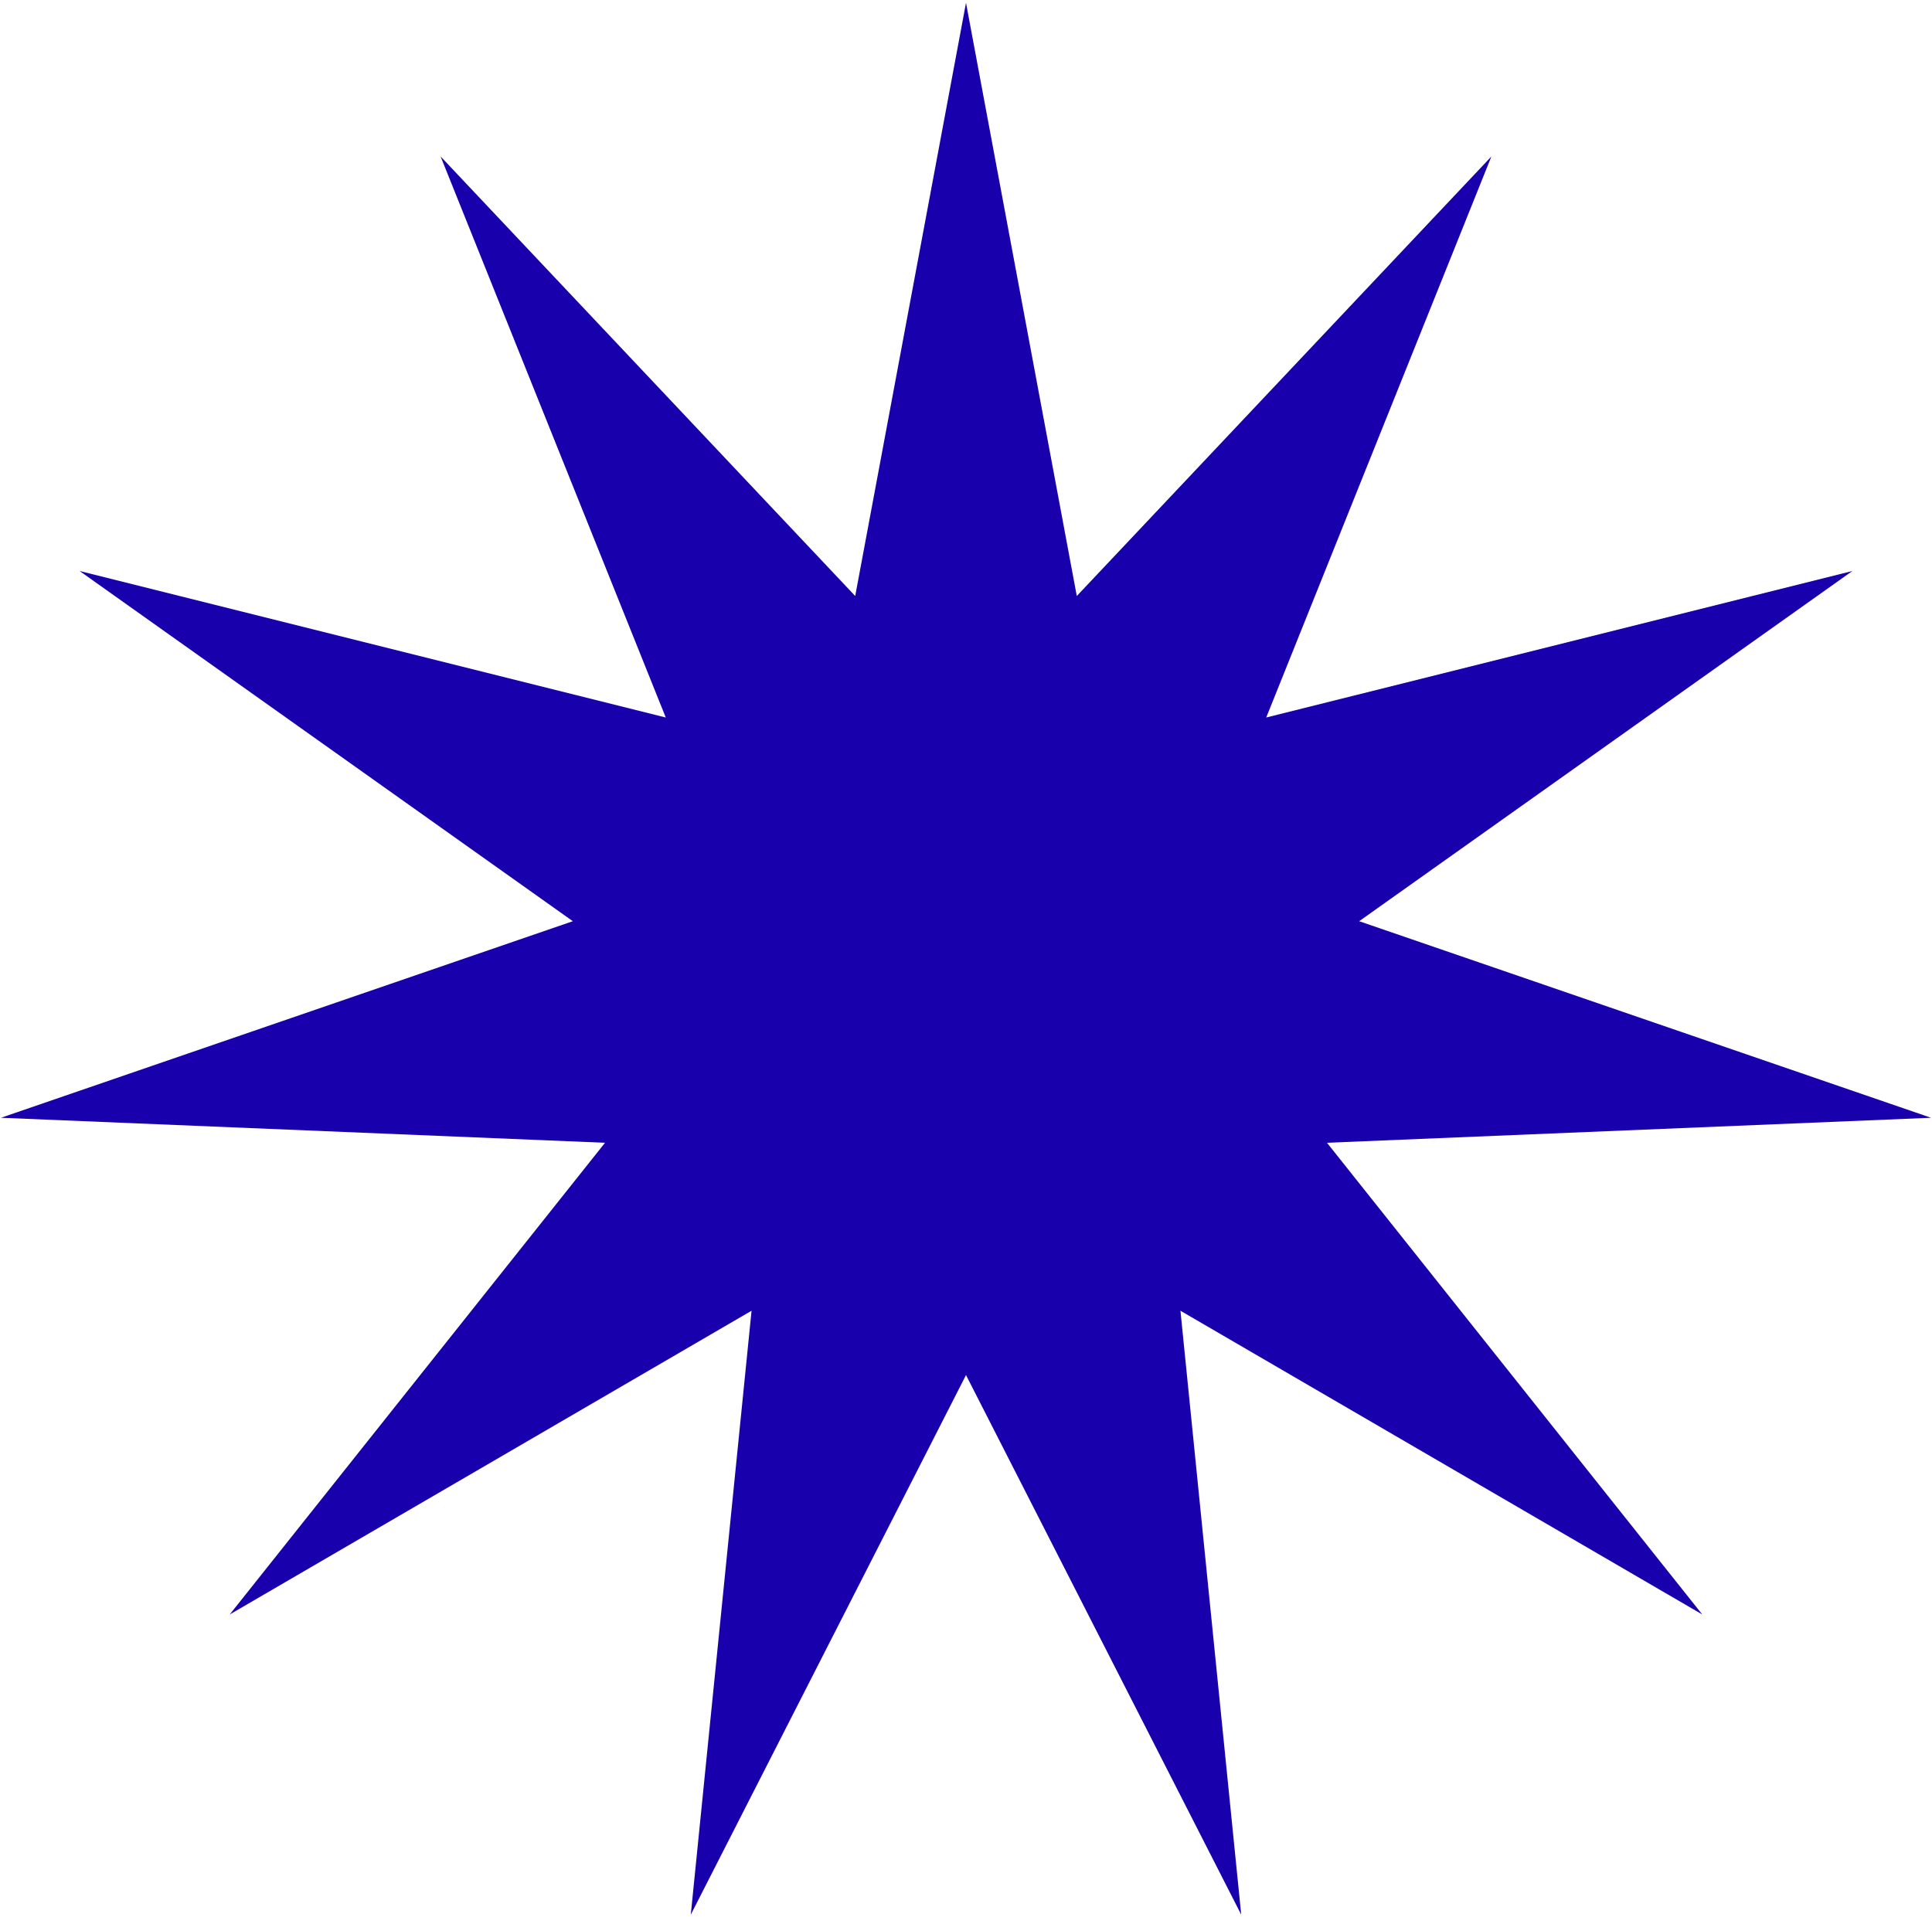
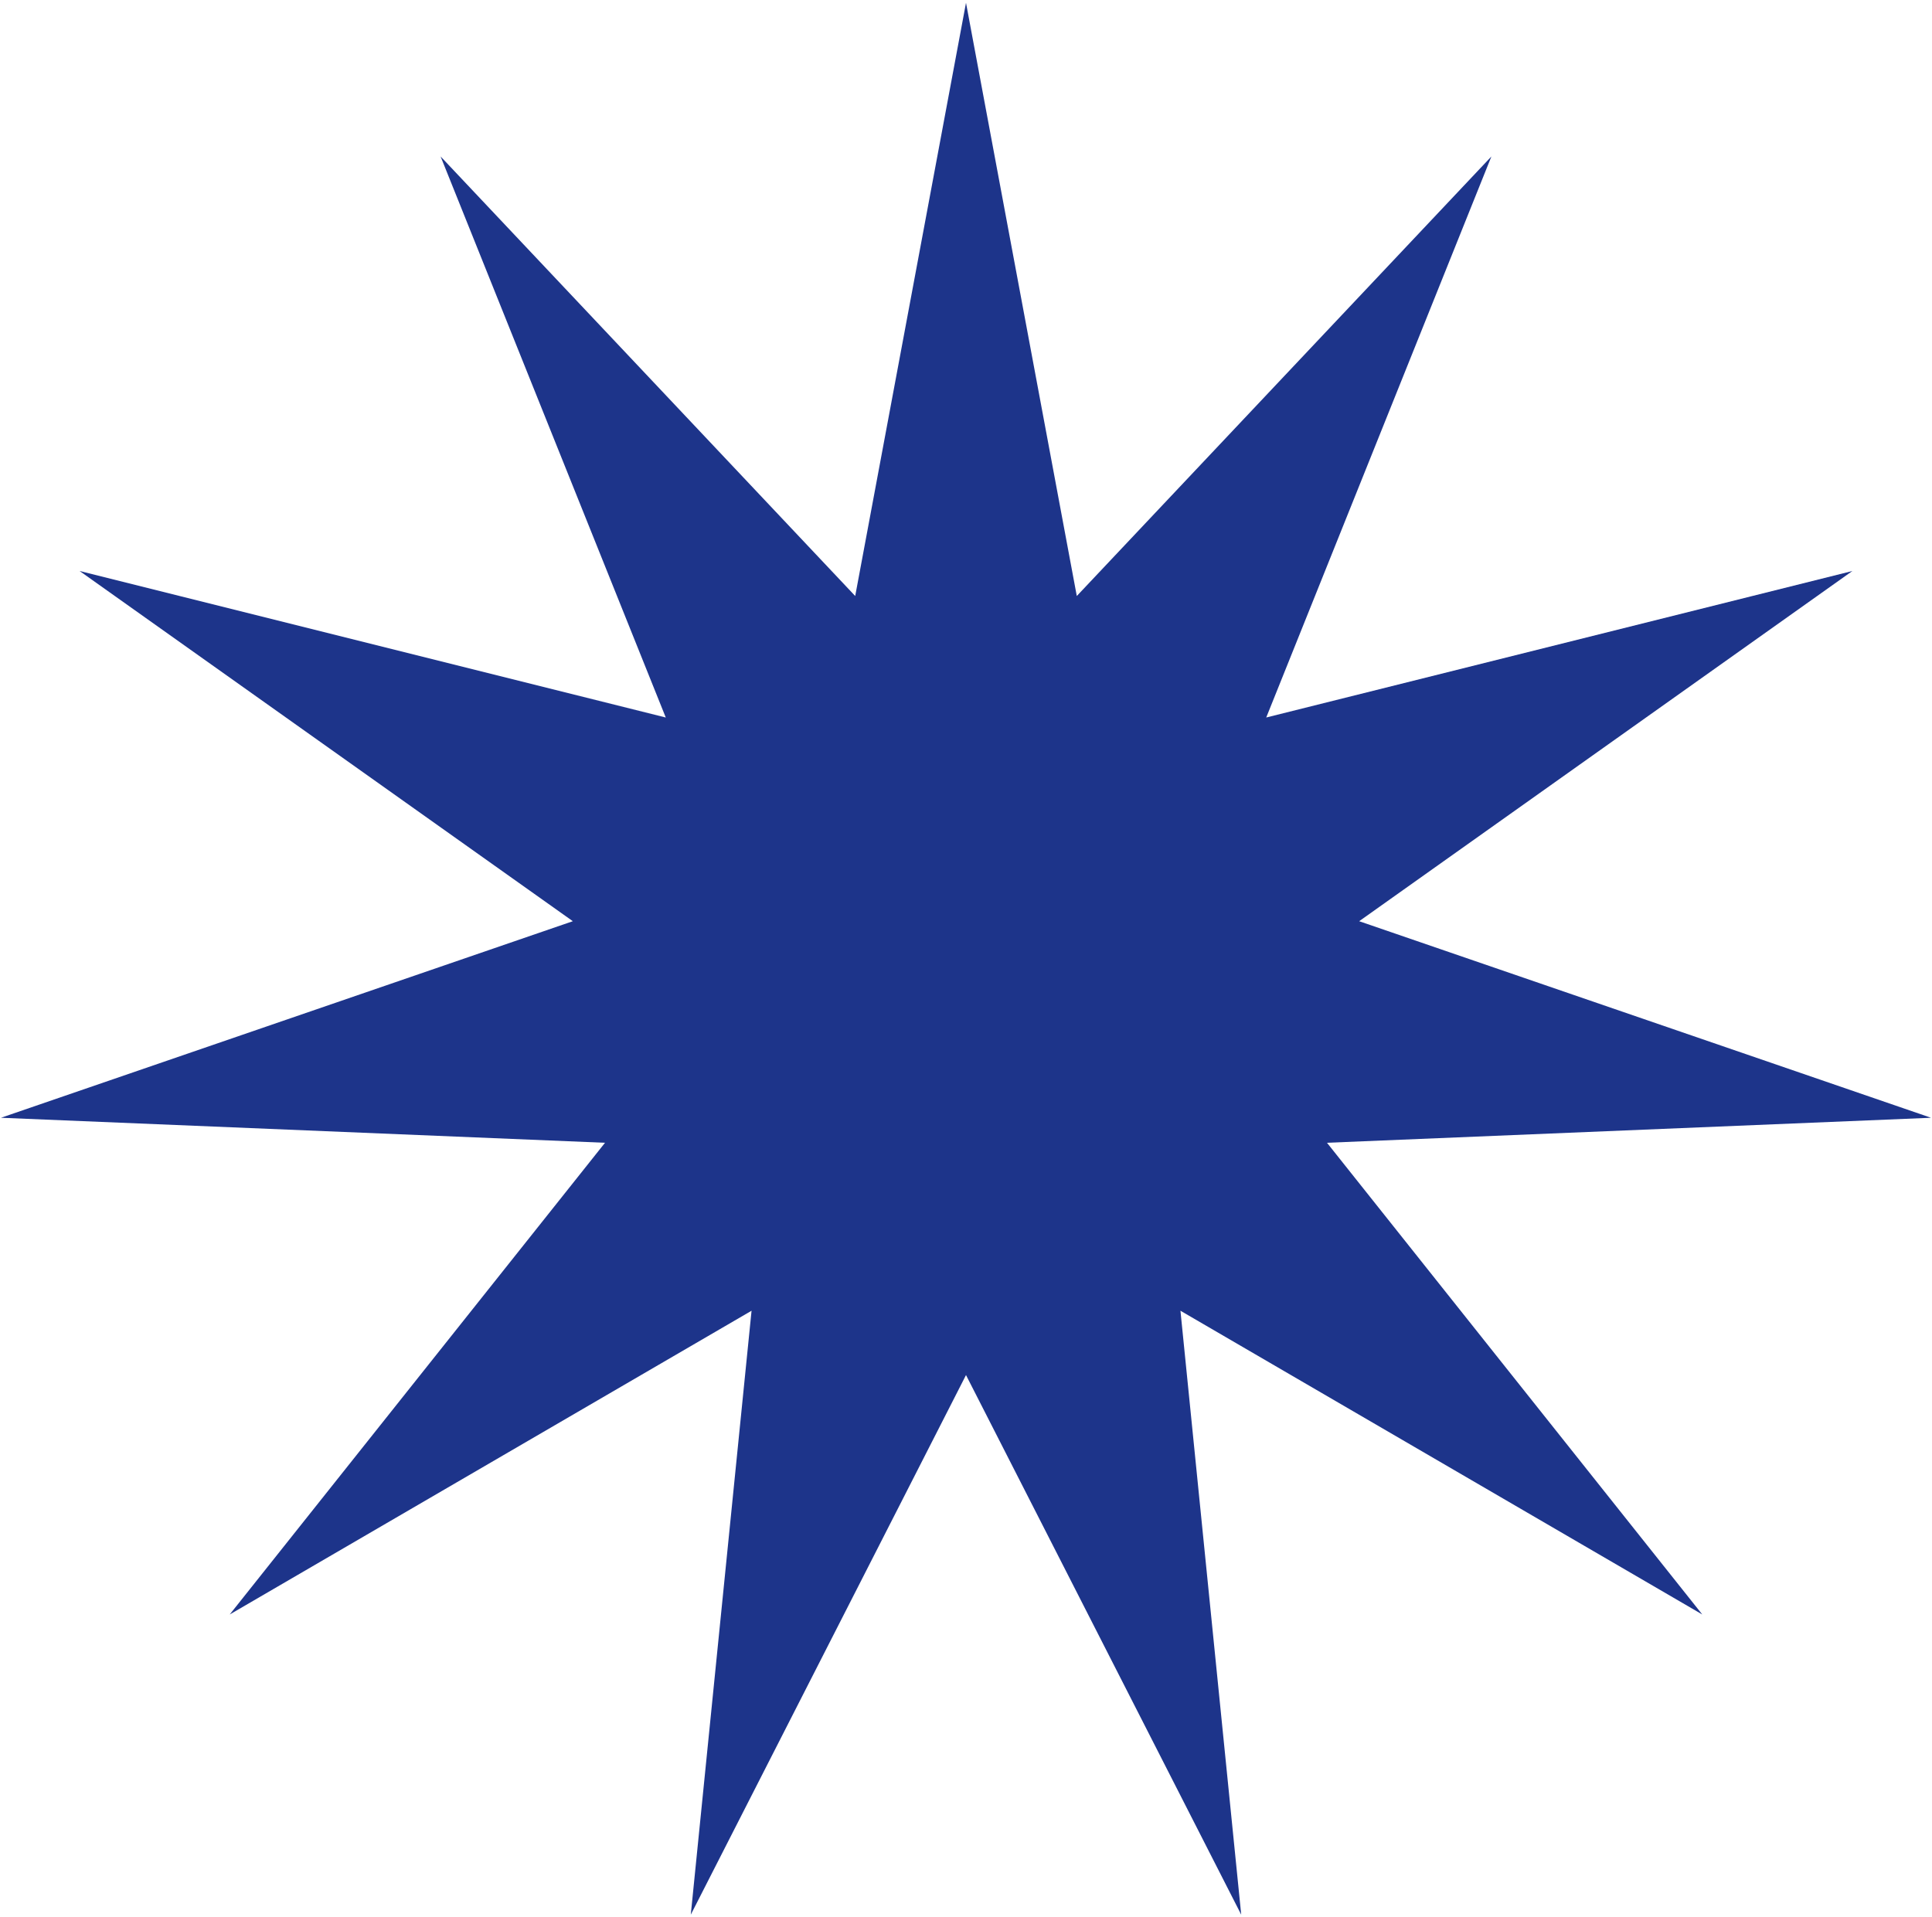
<svg xmlns="http://www.w3.org/2000/svg" viewBox="0 0 636 631">
-   <path fill="#1800ad" d="M 318 0.922 L 354.473 196.234 L 490.957 51.516 L 416.832 236.238 L 609.793 188 L 447.426 303.305 L 635.68 368.02 L 436.836 376.254 L 560.379 531.562 L 388.594 431.555 L 408.598 630.398 L 318 452.734 L 227.402 630.398 L 247.406 431.555 L 75.621 531.562 L 199.164 376.254 L 0.32 368.02 L 188.574 303.305 L 26.207 188 L 219.168 236.238 L 145.043 51.516 L 281.527 196.234 Z" />
+   <path fill="#1d348a" d="M 318 0.922 L 354.473 196.234 L 490.957 51.516 L 416.832 236.238 L 609.793 188 L 447.426 303.305 L 635.68 368.02 L 436.836 376.254 L 560.379 531.562 L 388.594 431.555 L 408.598 630.398 L 318 452.734 L 227.402 630.398 L 247.406 431.555 L 75.621 531.562 L 199.164 376.254 L 0.32 368.02 L 188.574 303.305 L 26.207 188 L 219.168 236.238 L 145.043 51.516 L 281.527 196.234 Z" />
</svg>
